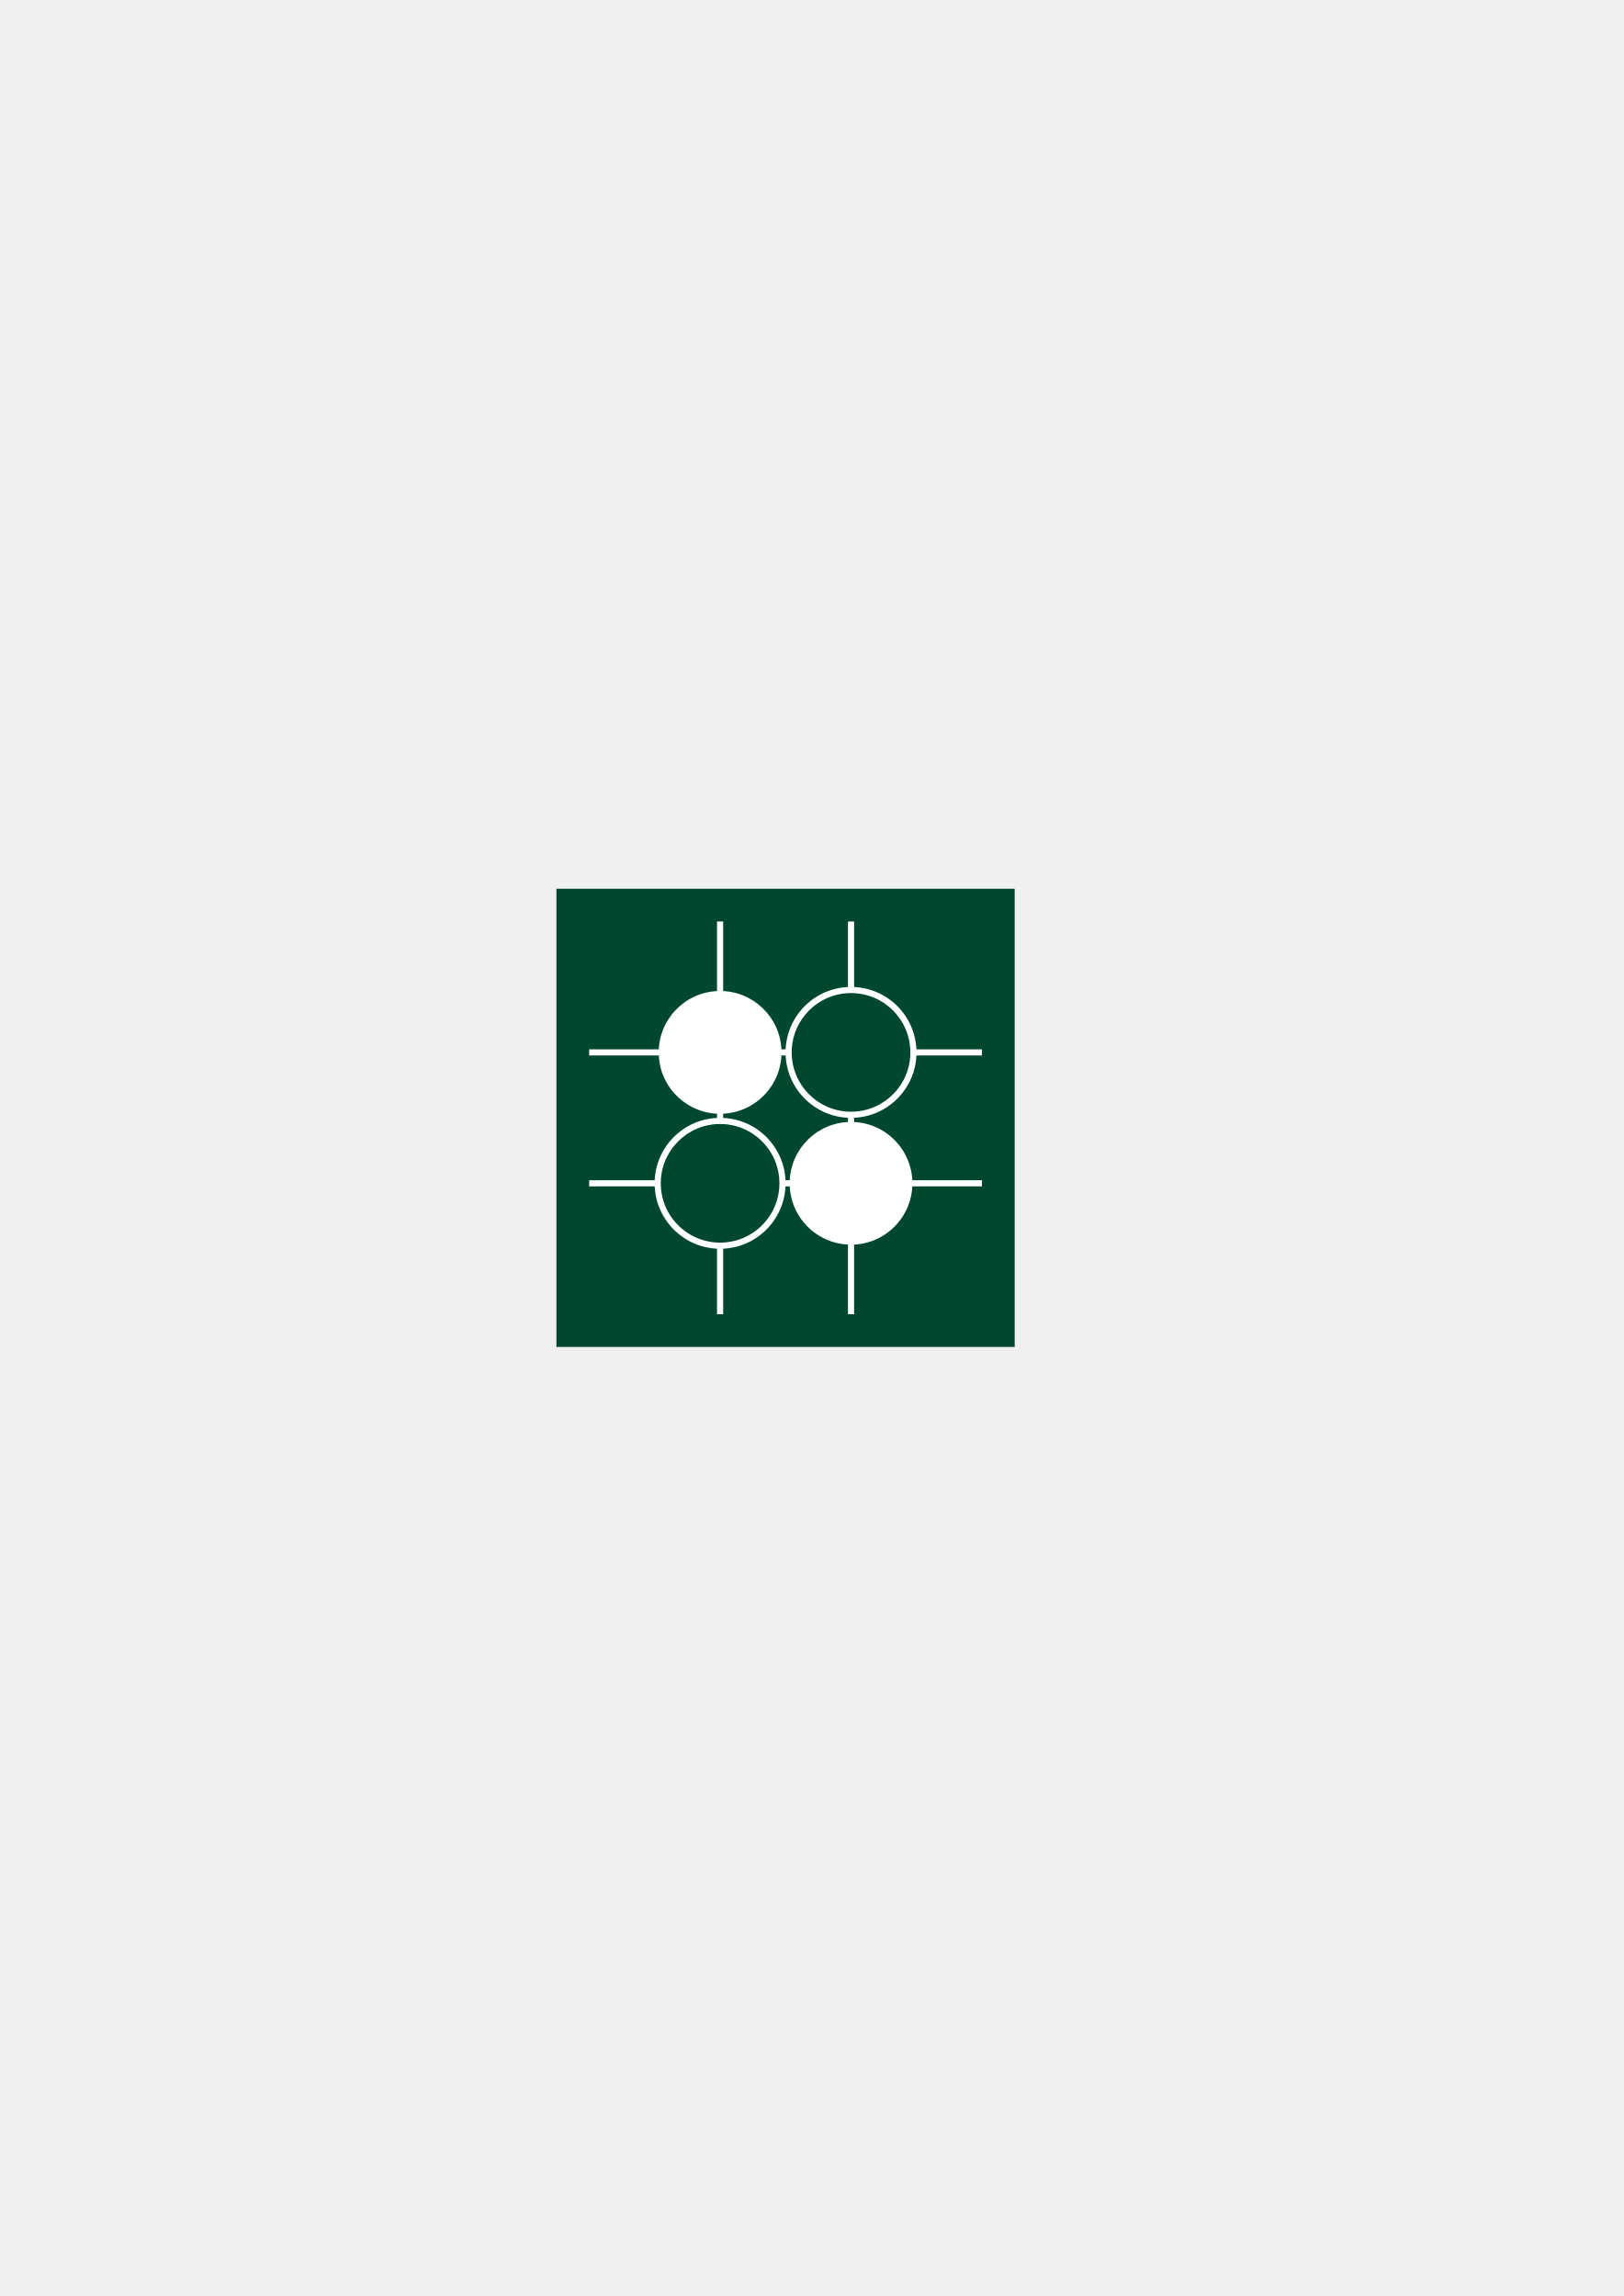
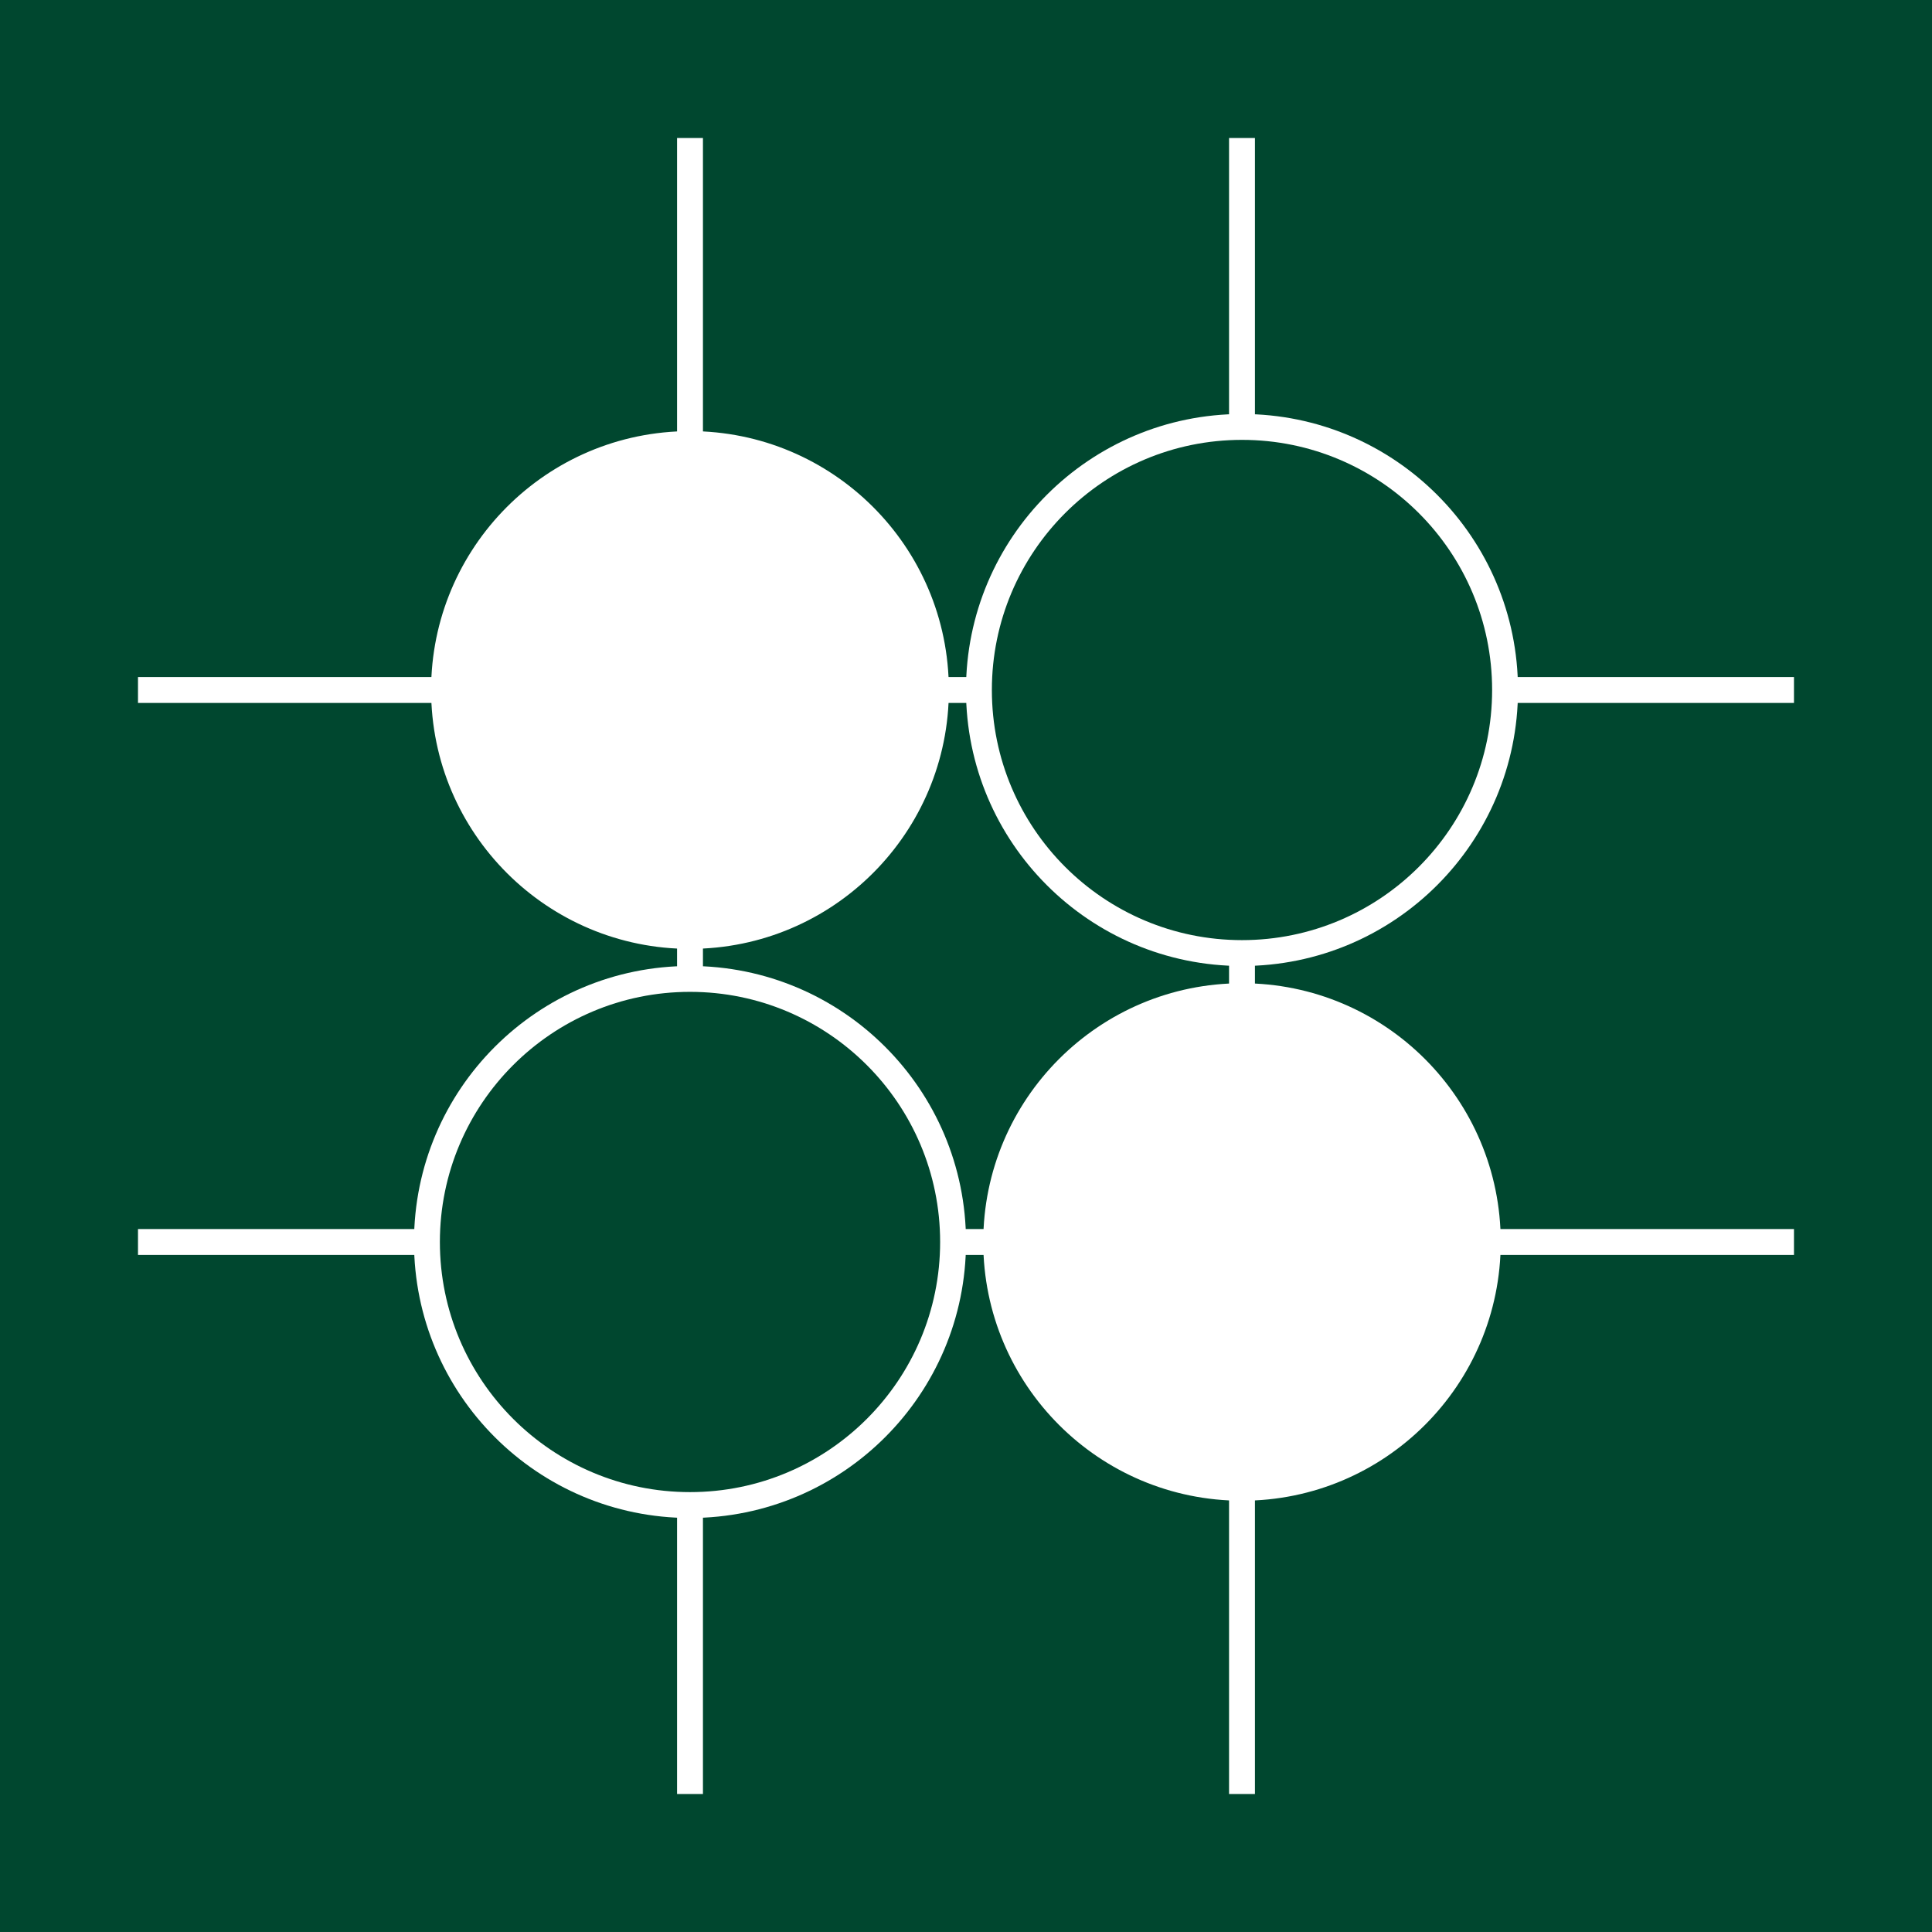
- <svg xmlns="http://www.w3.org/2000/svg" width="210mm" height="297mm" viewBox="0 0 210 297" version="1.1" id="svg8">
+ <svg xmlns="http://www.w3.org/2000/svg" width="224" height="224" viewBox="0 0 59.267 59.267" version="1.1" id="svg8">
  <defs id="defs2" />
-   <g id="layer2">
-     <path style="fill:#ffffff;fill-opacity:1;stroke:#ffffff;stroke-width:0.707;stroke-miterlimit:4;stroke-dasharray:none;stroke-dashoffset:0;stroke-opacity:1;paint-order:normal" d="m 345.9,543.717 c -11.408,-2.663 -19.938,-10.854 -22.846,-21.938 -1.044,-3.978 -1.04,-10.547 0.009,-14.496 2.927,-11.018 11.239,-19.166 22.233,-21.792 4.146,-0.99 11.344,-0.799 15.1,0.401 10.212,3.262 17.73,11.025 20.549,21.215 0.895,3.235 0.895,11.615 0,14.849 -2.845,10.287 -11.113,18.62 -21.256,21.424 -2.904,0.803 -10.952,0.999 -13.789,0.337 z" id="path4854" transform="scale(0.2645833)" />
-     <rect style="fill:#00472f;fill-opacity:1;stroke:none;stroke-width:0.529;stroke-miterlimit:4;stroke-dasharray:none;stroke-dashoffset:0;stroke-opacity:1;paint-order:normal" id="rect4862" width="59.267" height="59.267" x="71.967" y="114.967" />
+   <g id="layer2" transform="translate(0,-237.7333)">
+     <path style="fill:#ffffff;fill-opacity:1;stroke:#ffffff;stroke-width:0.187;stroke-miterlimit:4;stroke-dasharray:none;stroke-dashoffset:0;stroke-opacity:1;paint-order:normal" d="m 19.553,266.625 c -3.018,-0.704 -5.275,-2.872 -6.045,-5.804 -0.276,-1.052 -0.275,-2.791 0.002,-3.835 0.774,-2.915 2.974,-5.071 5.882,-5.766 1.097,-0.262 3.001,-0.212 3.995,0.106 2.702,0.863 4.691,2.917 5.437,5.613 0.237,0.856 0.237,3.073 0,3.929 -0.753,2.722 -2.94,4.927 -5.624,5.668 -0.768,0.212 -2.898,0.264 -3.648,0.089 z" id="path4854" />
+     <rect style="fill:#00472f;fill-opacity:1;stroke:none;stroke-width:0.529;stroke-miterlimit:4;stroke-dasharray:none;stroke-dashoffset:0;stroke-opacity:1;paint-order:normal" id="rect4862" width="59.267" height="59.267" x="1.3999993e-006" y="237.733" />
  </g>
-   <g id="layer1">
-     <path style="fill:none;stroke:#ffffff;stroke-width:0.794;stroke-linecap:butt;stroke-linejoin:miter;stroke-opacity:1;stroke-miterlimit:4;stroke-dasharray:none;stroke-dashoffset:0;paint-order:normal" d="M 76.2,136.133 H 127" id="path4555" />
-     <path style="fill:none;stroke:#ffffff;stroke-width:0.794;stroke-linecap:butt;stroke-linejoin:miter;stroke-opacity:1;stroke-miterlimit:4;stroke-dasharray:none" d="M 76.2,153.067 H 127" id="path4847" />
-     <path style="fill:#ffffff;stroke:#ffffff;stroke-width:0.794;stroke-linecap:butt;stroke-linejoin:miter;stroke-opacity:1;stroke-miterlimit:4;stroke-dasharray:none" d="M 110.067,119.2 V 170" id="path4849" />
-     <path style="fill:none;stroke:#ffffff;stroke-width:0.794;stroke-linecap:butt;stroke-linejoin:miter;stroke-opacity:1;stroke-miterlimit:4;stroke-dasharray:none" d="M 93.133,119.2 V 170" id="path4851" />
-     <ellipse style="fill:#ffffff;fill-opacity:1;stroke:none;stroke-width:0.794;stroke-miterlimit:4;stroke-dasharray:none;stroke-opacity:1" id="path4528" cx="93.133" cy="-153.067" transform="scale(1,-1)" rx="8.467" ry="8.467" />
-     <ellipse style="fill:#ffffff;fill-opacity:1;stroke:none;stroke-width:0.794;stroke-miterlimit:4;stroke-dasharray:none;stroke-opacity:1" id="path4545" cx="110.067" cy="-136.133" transform="scale(1,-1)" rx="8.467" ry="8.467" />
-     <ellipse style="fill:#ffffff;fill-opacity:1;stroke:#ffffff;stroke-width:0.529;stroke-miterlimit:4;stroke-dasharray:none;stroke-opacity:1" id="path4547" cx="110.067" cy="-153.067" transform="scale(1,-1)" rx="7.673" ry="7.673" />
-     <ellipse style="fill:#ffffff;fill-opacity:1;stroke:#ffffff;stroke-width:0.529;stroke-miterlimit:4;stroke-dasharray:none;stroke-opacity:1" id="path4549" cx="89.57" cy="-138.504" transform="matrix(0.9996633,-0.02594843,-0.02594843,-0.9996633,0,0)" rx="7.677" ry="7.677" />
-     <ellipse style="fill:#00472f;fill-opacity:1;stroke:none;stroke-width:0.794;stroke-miterlimit:4;stroke-dasharray:none;stroke-opacity:1" id="path4545-0" cx="110.067" cy="-136.133" transform="scale(1,-1)" rx="7.673" ry="7.673" />
-     <ellipse style="fill:#00472f;fill-opacity:1;stroke:none;stroke-width:0.794;stroke-miterlimit:4;stroke-dasharray:none;stroke-opacity:1" id="path4545-0-5" cx="93.133" cy="-153.067" transform="scale(1,-1)" rx="7.673" ry="7.673" />
+   <g id="layer1" transform="translate(0,-237.7333)">
+     <path style="fill:none;stroke:#ffffff;stroke-width:0.794;stroke-linecap:butt;stroke-linejoin:miter;stroke-miterlimit:4;stroke-dasharray:none;stroke-dashoffset:0;stroke-opacity:1;paint-order:normal" d="M 4.233,258.9 H 55.033" id="path4555" />
+     <path style="fill:none;stroke:#ffffff;stroke-width:0.794;stroke-linecap:butt;stroke-linejoin:miter;stroke-miterlimit:4;stroke-dasharray:none;stroke-opacity:1" d="M 4.233,275.833 H 55.033" id="path4847" />
+     <path style="fill:#ffffff;stroke:#ffffff;stroke-width:0.794;stroke-linecap:butt;stroke-linejoin:miter;stroke-miterlimit:4;stroke-dasharray:none;stroke-opacity:1" d="m 38.1,241.967 v 50.8" id="path4849" />
+     <path style="fill:none;stroke:#ffffff;stroke-width:0.794;stroke-linecap:butt;stroke-linejoin:miter;stroke-miterlimit:4;stroke-dasharray:none;stroke-opacity:1" d="m 21.167,241.967 v 50.8" id="path4851" />
+     <ellipse style="fill:#ffffff;fill-opacity:1;stroke:none;stroke-width:0.794;stroke-miterlimit:4;stroke-dasharray:none;stroke-opacity:1" id="path4528" cx="21.167" cy="-275.833" transform="scale(1,-1)" rx="8.467" ry="8.467" />
+     <ellipse style="fill:#ffffff;fill-opacity:1;stroke:none;stroke-width:0.794;stroke-miterlimit:4;stroke-dasharray:none;stroke-opacity:1" id="path4545" cx="38.1" cy="-258.9" transform="scale(1,-1)" rx="8.467" ry="8.467" />
+     <ellipse style="fill:#ffffff;fill-opacity:1;stroke:#ffffff;stroke-width:0.529;stroke-miterlimit:4;stroke-dasharray:none;stroke-opacity:1" id="path4547" cx="38.1" cy="-275.833" transform="scale(1,-1)" rx="7.673" ry="7.673" />
+     <ellipse style="fill:#ffffff;fill-opacity:1;stroke:#ffffff;stroke-width:0.529;stroke-miterlimit:4;stroke-dasharray:none;stroke-opacity:1" id="path4549" cx="14.441" cy="-259.362" transform="matrix(0.9996633,-0.02594843,-0.02594843,-0.9996633,0,0)" rx="7.677" ry="7.677" />
+     <ellipse style="fill:#00472f;fill-opacity:1;stroke:none;stroke-width:0.794;stroke-miterlimit:4;stroke-dasharray:none;stroke-opacity:1" id="path4545-0" cx="38.1" cy="-258.9" transform="scale(1,-1)" rx="7.673" ry="7.673" />
+     <ellipse style="fill:#00472f;fill-opacity:1;stroke:none;stroke-width:0.794;stroke-miterlimit:4;stroke-dasharray:none;stroke-opacity:1" id="path4545-0-5" cx="21.167" cy="-275.833" transform="scale(1,-1)" rx="7.673" ry="7.673" />
  </g>
</svg>
